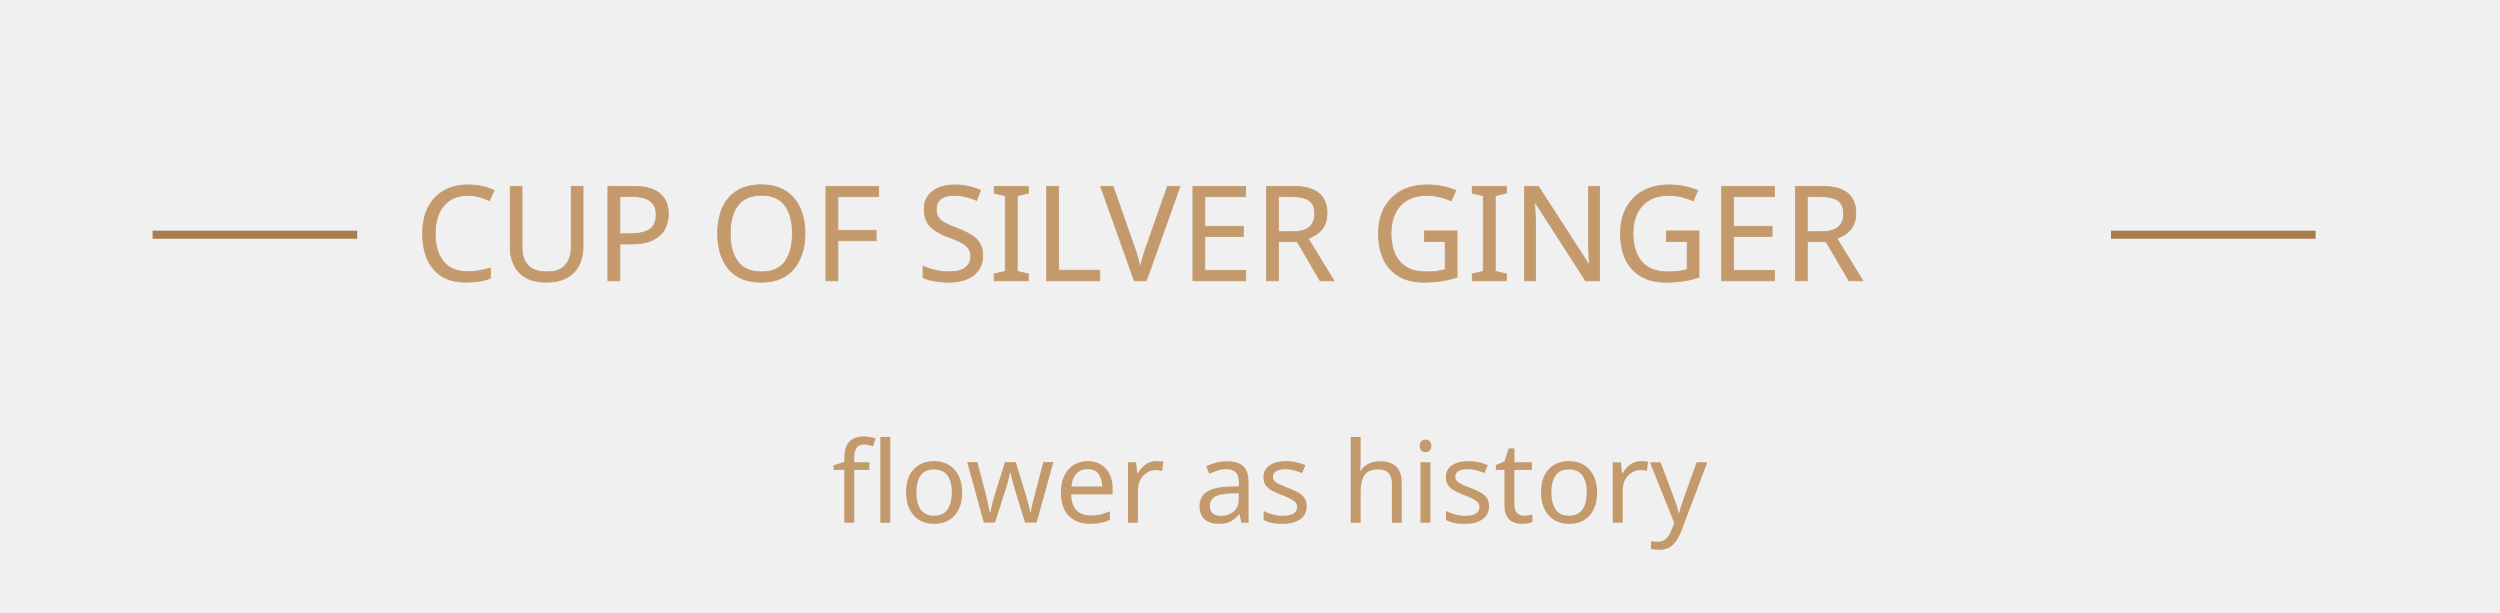
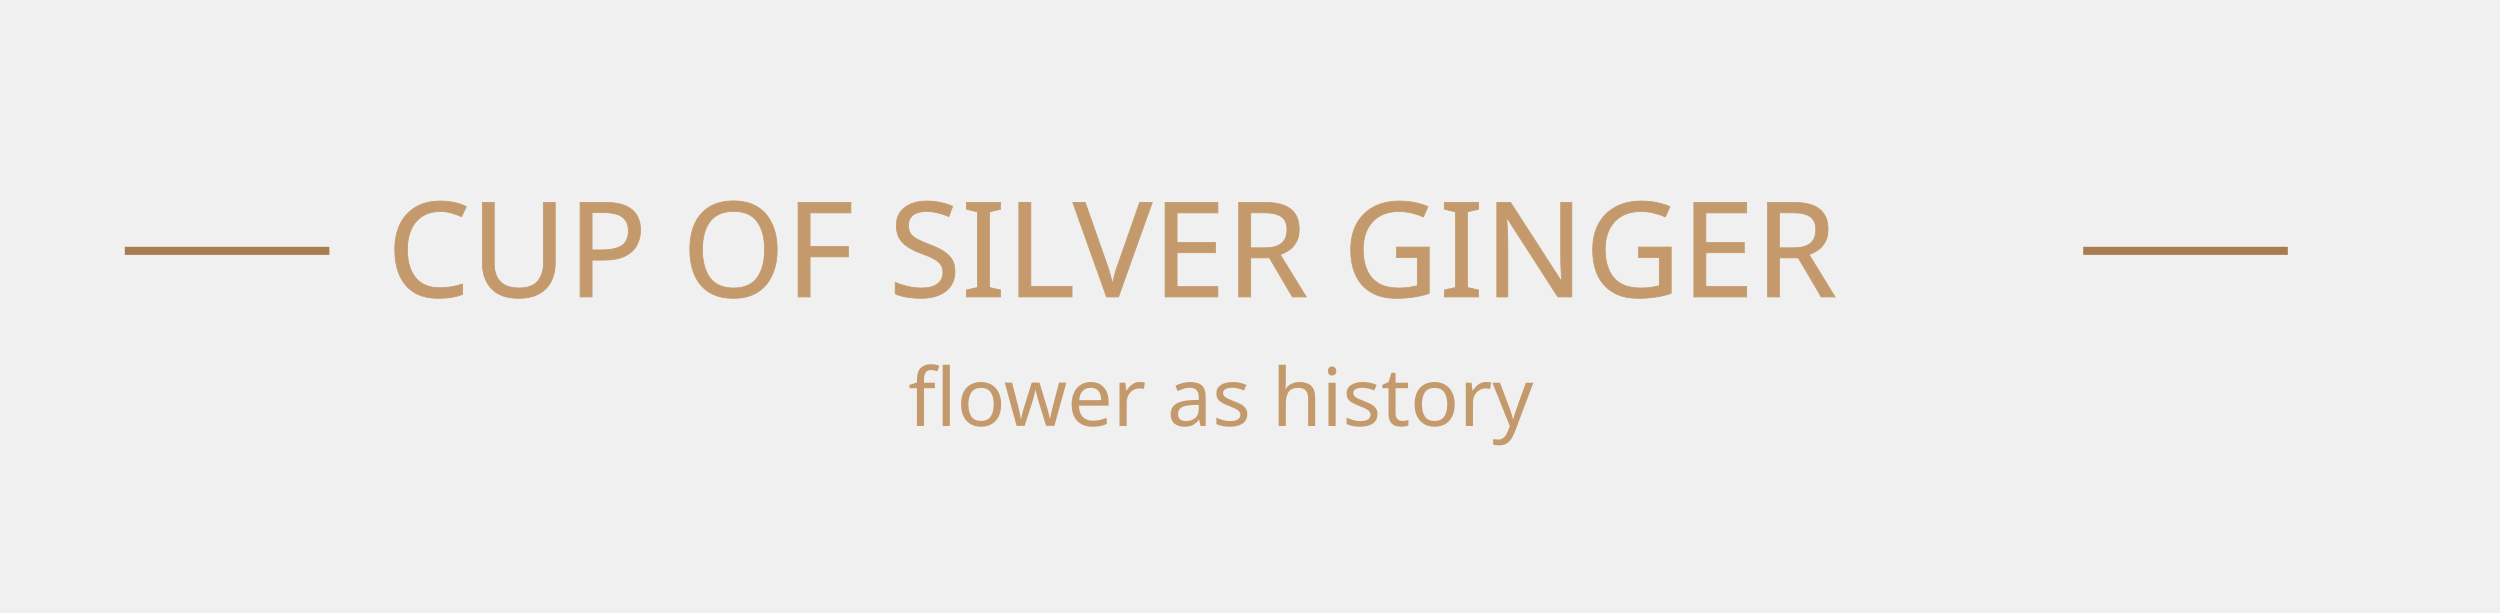
<svg xmlns="http://www.w3.org/2000/svg" xmlns:xlink="http://www.w3.org/1999/xlink" version="1.1" id="Layer_1" x="0px" y="0px" width="310px" height="76px" viewBox="0 0 310 76" enable-background="new 0 0 310 76" xml:space="preserve">
  <g>
    <g>
-       <defs>
-         <rect id="SVGID_1_" x="-404.305" y="10.79" width="80.945" height="84" />
-       </defs>
-       <clipPath id="SVGID_2_">
-         <use xlink:href="#SVGID_1_" overflow="visible" />
-       </clipPath>
-       <rect x="-404.305" y="10.79" clip-path="url(#SVGID_2_)" fill="#FFFFFF" fill-opacity="0" width="80.945" height="84" />
+       <g>
+         <defs>
+           <rect id="SVGID_1_" x="-404.305" y="10.79" width="80.945" height="84" />
+         </defs>
+         <clipPath id="SVGID_2_">
+           <use xlink:href="#SVGID_1_" overflow="visible" />
+         </clipPath>
+         <rect x="-404.305" y="10.79" clip-path="url(#SVGID_2_)" fill="#FFFFFF" fill-opacity="0" width="80.945" height="84" />
+       </g>
    </g>
  </g>
  <g>
-     <text transform="matrix(1 0 0 1 51.4028 34.8203)" fill="#C49A6C" font-family="'Didot'" font-size="16.422">CUP OF SILVER GINGER</text>
-     <text transform="matrix(1 0 0 1 51.4028 34.8203)" fill="none" stroke="#C49A6C" stroke-width="0.1" stroke-miterlimit="10" font-family="'Didot'" font-size="16.422">CUP OF SILVER GINGER</text>
-     <line fill="none" stroke="#A97C50" x1="18.922" y1="29.104" x2="44.292" y2="29.104" />
-     <line fill="none" stroke="#A97C50" x1="261.766" y1="29.104" x2="287.135" y2="29.104" />
+     <text transform="matrix(1 0 0 1 47.9551 36.8203)" fill="#C49A6C" font-family="'Didot'" font-size="16.422">CUP OF SILVER GINGER</text>
+     <text transform="matrix(1 0 0 1 47.9551 36.8203)" fill="none" stroke="#C49A6C" stroke-width="0.1" stroke-miterlimit="10" font-family="'Didot'" font-size="16.422">CUP OF SILVER GINGER</text>
+     <line fill="none" stroke="#A97C50" x1="15.474" y1="31.104" x2="40.844" y2="31.104" />
+     <line fill="none" stroke="#A97C50" x1="258.318" y1="31.104" x2="283.688" y2="31.104" />
  </g>
-   <text transform="matrix(1 0 0 1 103.1587 64.8203)" fill="#C49A6C" font-family="'Didot'" font-size="14">flower as history</text>
+   <text transform="matrix(1 0 0 1 112.6064 52.8203)" fill="#C49A6C" font-family="'Didot'" font-size="10">flower as history</text>
</svg>
